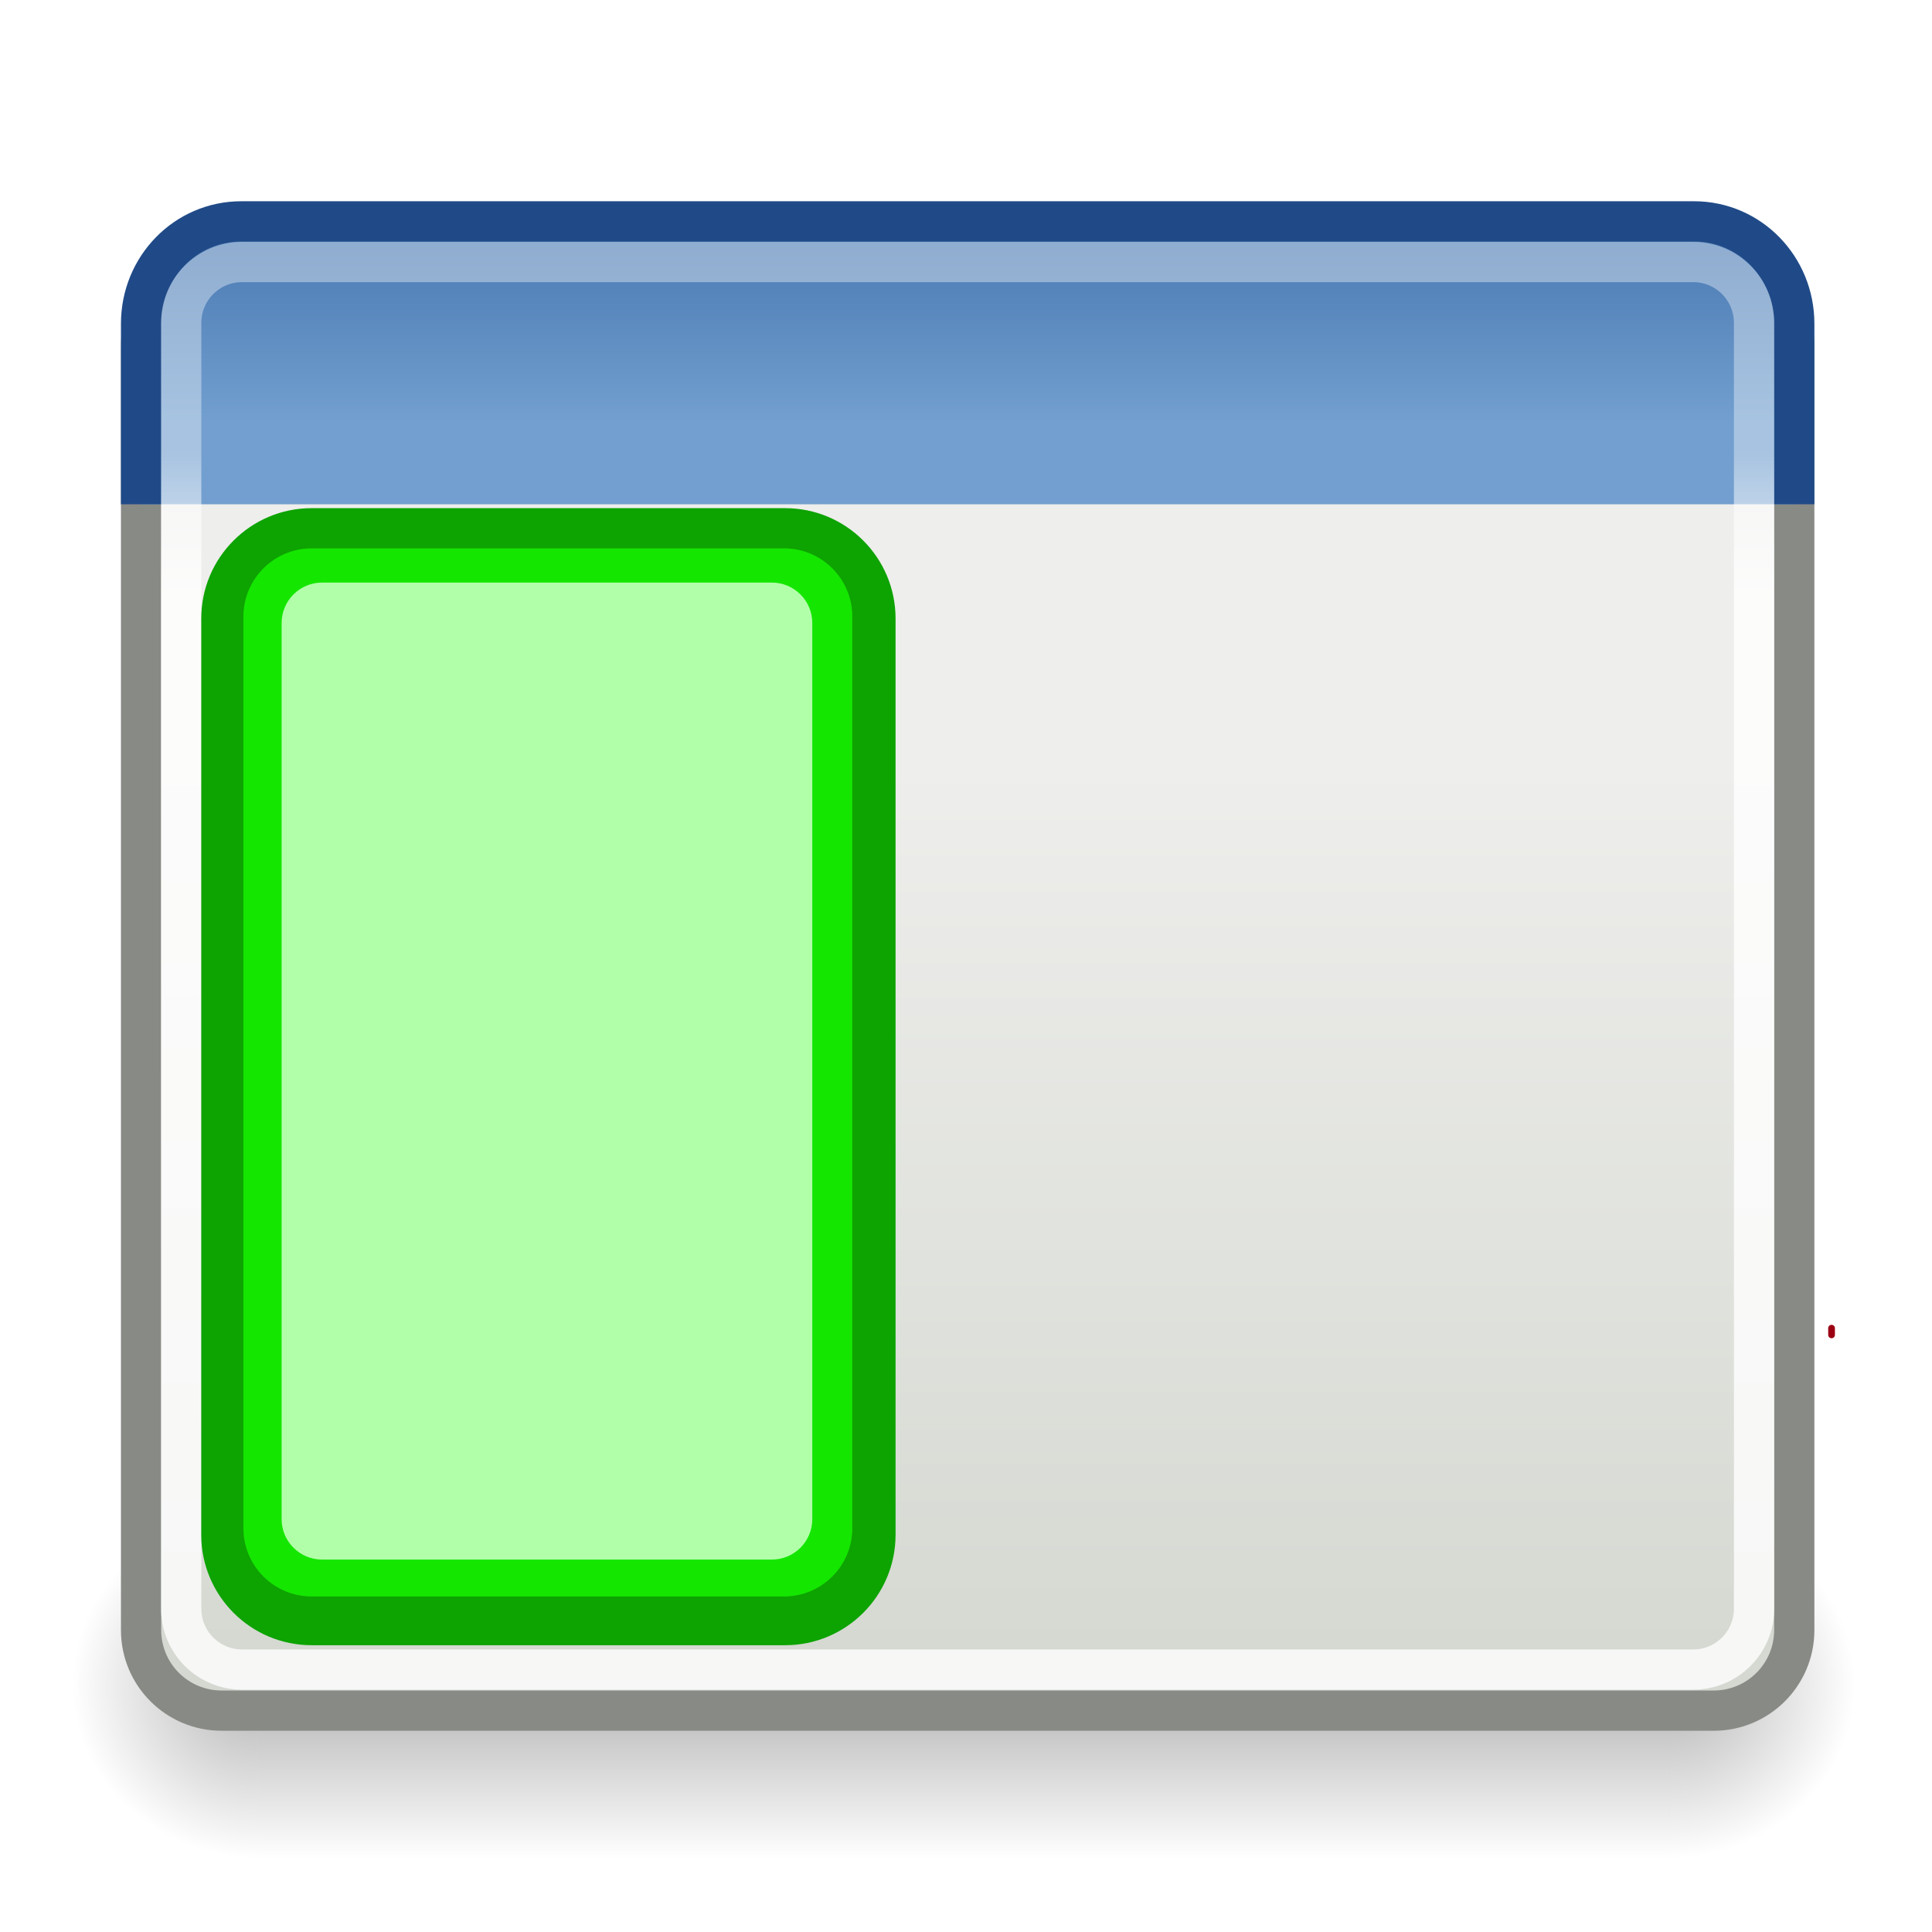
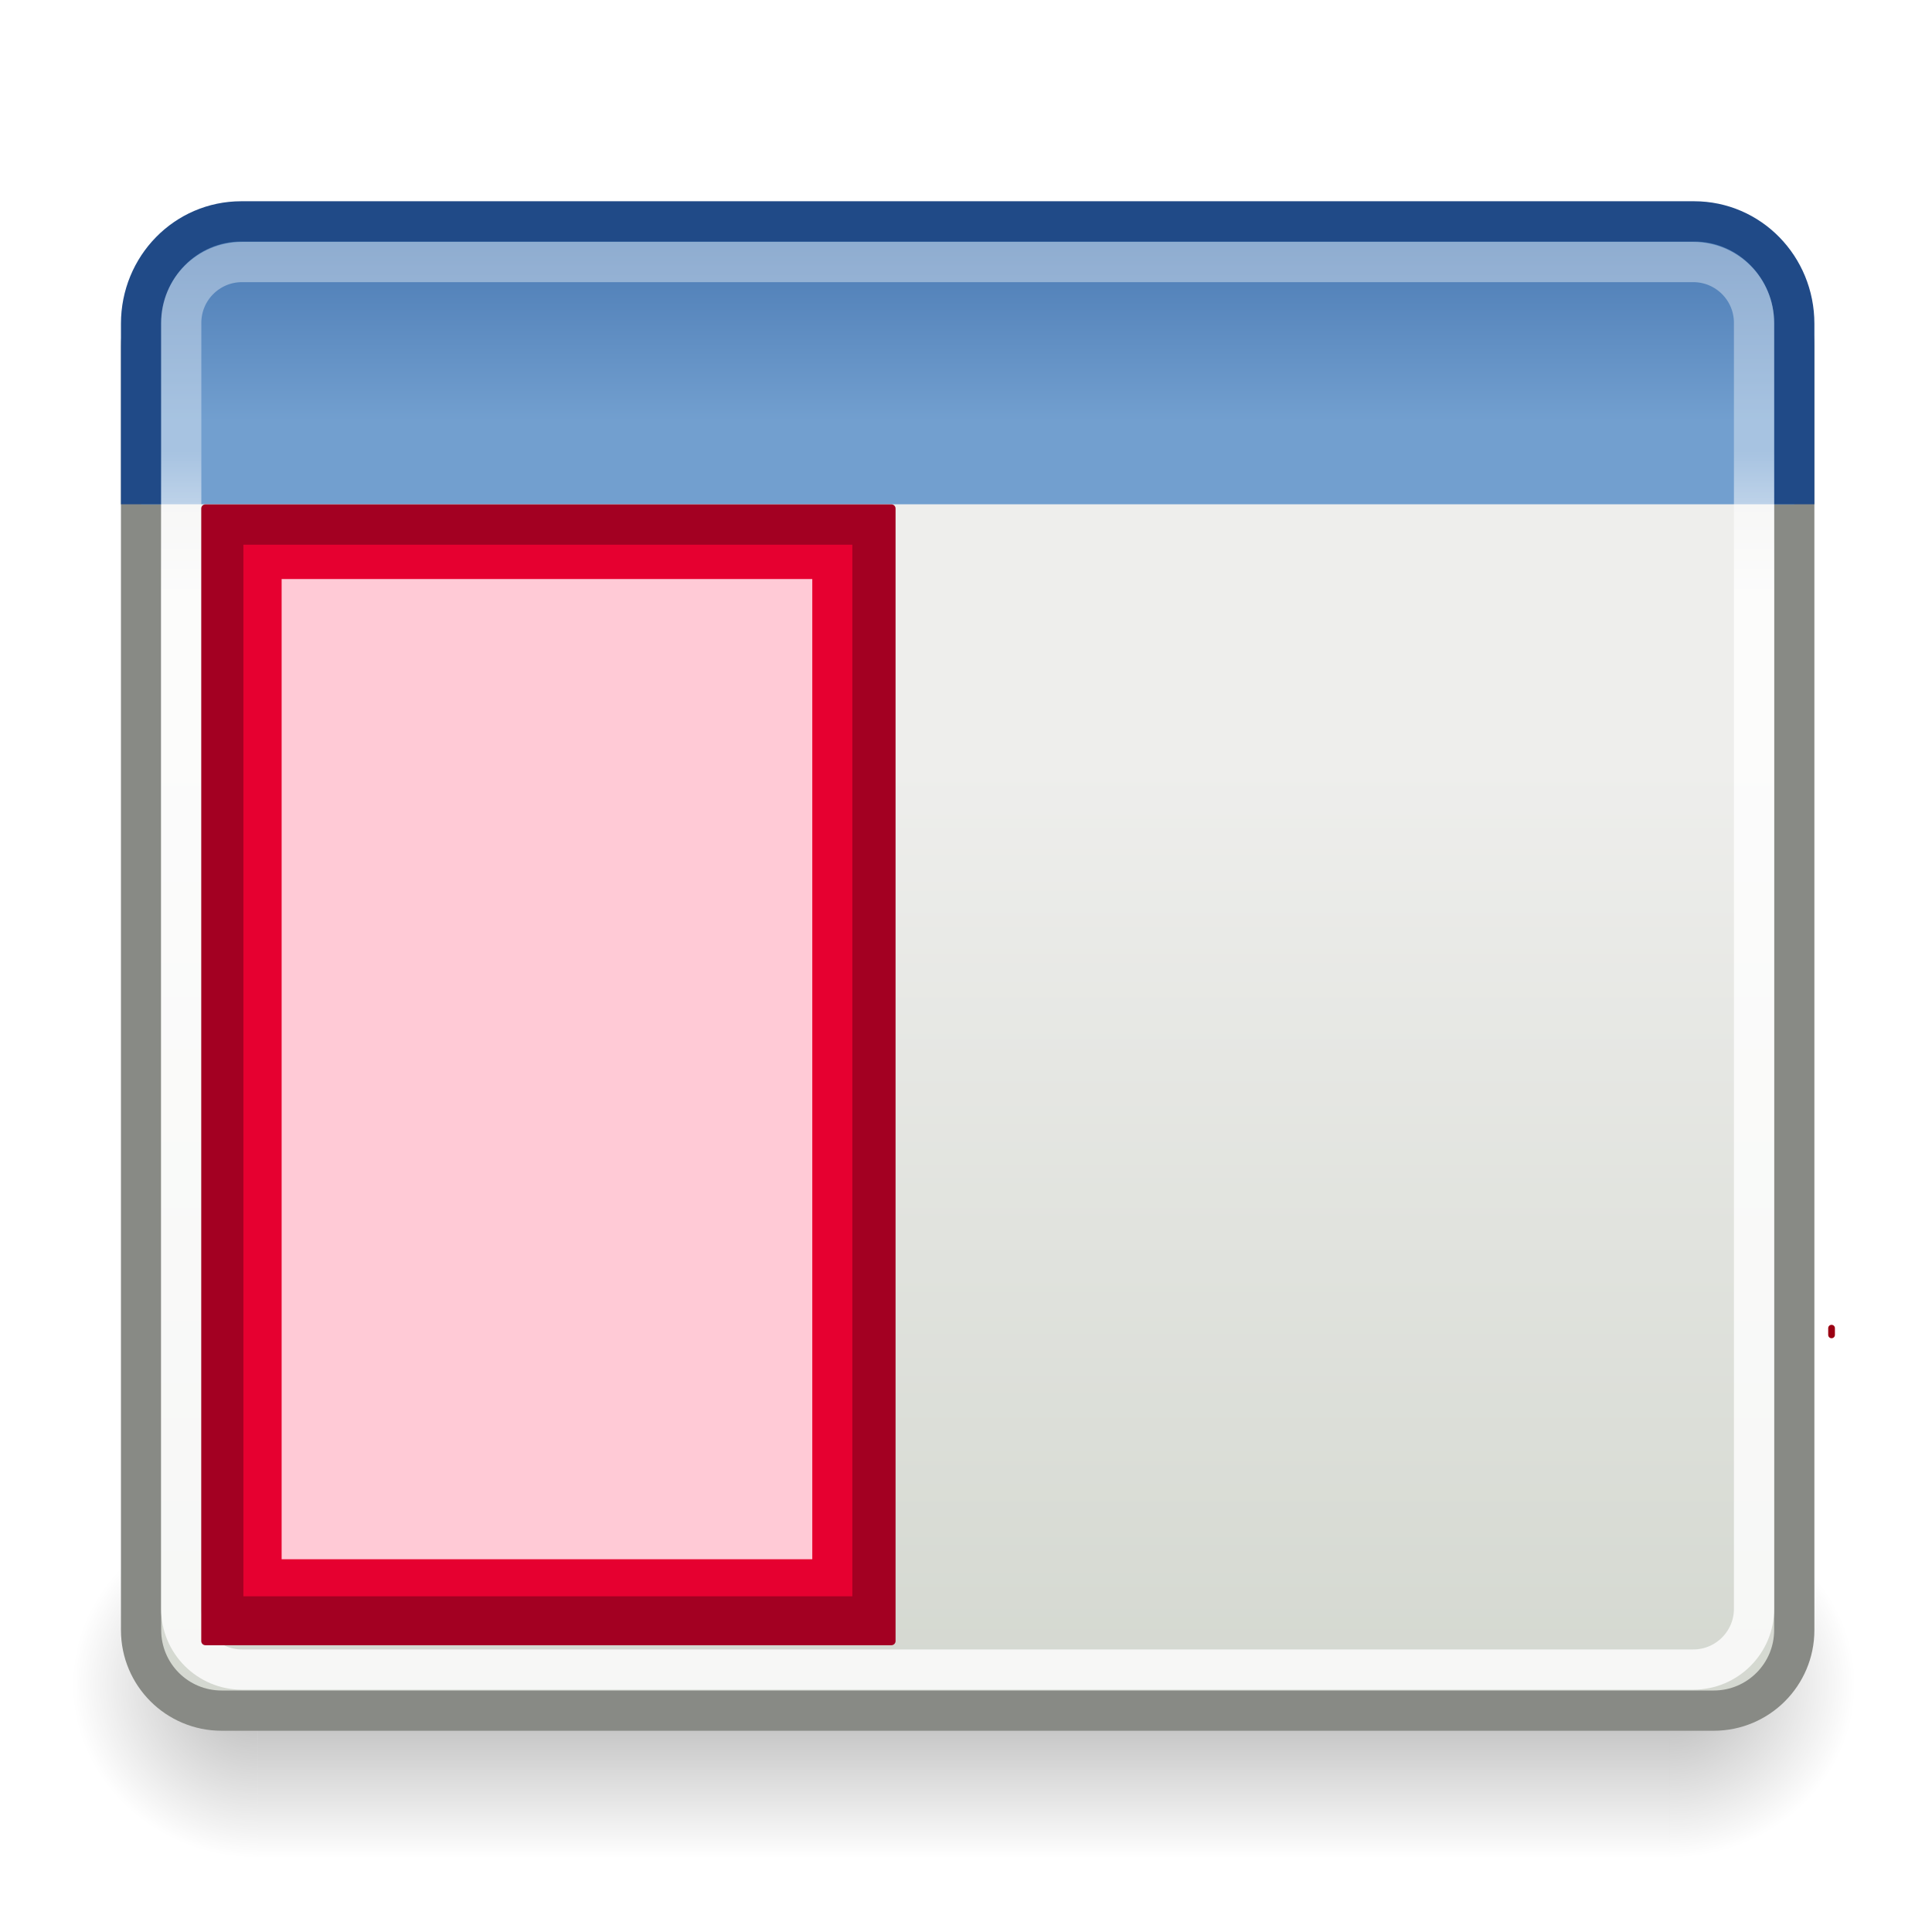
<svg xmlns="http://www.w3.org/2000/svg" xmlns:xlink="http://www.w3.org/1999/xlink" width="48px" height="48px" id="svg11300">
  <defs id="defs3">
    <linearGradient id="linearGradient47870">
      <stop id="stop47872" offset="0" style="stop-color:#000000;stop-opacity:0" />
      <stop id="stop47878" offset="0.5" style="stop-color:#000000;stop-opacity:1" />
      <stop id="stop47874" offset="1" style="stop-color:#000000;stop-opacity:0" />
    </linearGradient>
    <linearGradient id="linearGradient51765">
      <stop id="stop51767" offset="0" style="stop-color:#000000;stop-opacity:1" />
      <stop id="stop51769" offset="1" style="stop-color:#000000;stop-opacity:0" />
    </linearGradient>
    <linearGradient id="linearGradient2781">
      <stop id="stop2783" offset="0" style="stop-color:#d3d7cf;stop-opacity:1" />
      <stop id="stop2785" offset="1" style="stop-color:#eeeeec;stop-opacity:1" />
    </linearGradient>
    <linearGradient id="linearGradient3674">
      <stop id="stop3676" offset="0" style="stop-color:#3465a4;stop-opacity:1" />
      <stop id="stop3678" offset="1" style="stop-color:#729fcf;stop-opacity:1;" />
    </linearGradient>
    <linearGradient id="linearGradient3690">
      <stop id="stop3692" offset="0" style="stop-color:white;stop-opacity:1;" />
      <stop id="stop3694" offset="1" style="stop-color:white;stop-opacity:0.469" />
    </linearGradient>
    <linearGradient xlink:href="#linearGradient47870" id="linearGradient2282" gradientUnits="userSpaceOnUse" gradientTransform="matrix(0.9788196,0,0,0.7154223,-8.500802,52.11272)" x1="32.085" y1="-14.402" x2="32.085" y2="-5.563" />
    <radialGradient xlink:href="#linearGradient51765" id="radialGradient2284" gradientUnits="userSpaceOnUse" gradientTransform="matrix(1.957639,-8.146468e-7,6.6614241e-7,1.456579,-59.01756,62.73807)" cx="51.438" cy="-12.203" fx="51.438" fy="-12.203" r="2.172" />
    <radialGradient xlink:href="#linearGradient51765" id="radialGradient2286" gradientUnits="userSpaceOnUse" gradientTransform="matrix(-1.957639,-9.2540676e-8,-1.2888861e-7,1.456579,110.0178,62.73803)" cx="51.438" cy="-12.203" fx="51.438" fy="-12.203" r="2.172" />
    <linearGradient xlink:href="#linearGradient3690" id="linearGradient2289" gradientUnits="userSpaceOnUse" gradientTransform="matrix(1.260542,0,0,1.205855,-7.473393,-4.945944)" x1="9.5" y1="16.264" x2="9.5" y2="13.409" />
    <linearGradient xlink:href="#linearGradient3674" id="linearGradient2292" gradientUnits="userSpaceOnUse" gradientTransform="matrix(1.244631,0,0,1.270795,-7.074154,-5.301762)" x1="23.069" y1="6.799" x2="23.069" y2="12.403" />
    <linearGradient xlink:href="#linearGradient2781" id="linearGradient2295" gradientUnits="userSpaceOnUse" gradientTransform="matrix(1.244631,0,0,1.176776,-7.074154,-3.982654)" x1="24.926" y1="40" x2="24.926" y2="19.539" />
    <linearGradient id="linearGradient4138">
      <stop id="stop4140" offset="0" style="stop-color:#3465a4;stop-opacity:1;" />
      <stop id="stop4142" offset="1" style="stop-color:#3465a4;stop-opacity:0;" />
    </linearGradient>
    <linearGradient xlink:href="#linearGradient4138" id="linearGradient2275" gradientUnits="userSpaceOnUse" gradientTransform="matrix(1.762735,0,0,-1.731733,-16.44267,56.98915)" x1="22.958" y1="13.434" x2="22.958" y2="27.138" />
    <linearGradient y2="41.842" x2="30.035" y1="37.667" x1="36.202" gradientUnits="userSpaceOnUse" id="linearGradient2926" xlink:href="#linearGradient3307" />
    <linearGradient y2="52.806" x2="33.358" y1="37.386" x1="33.358" gradientUnits="userSpaceOnUse" id="linearGradient2924" xlink:href="#linearGradient3315" />
    <linearGradient y2="51.47" x2="33.233" y1="44.886" x1="38.046" gradientUnits="userSpaceOnUse" id="linearGradient2922" xlink:href="#linearGradient3355" />
    <linearGradient y2="50.416" x2="33.666" y1="46.094" x1="35.198" gradientUnits="userSpaceOnUse" id="linearGradient2920" xlink:href="#linearGradient3331" />
    <linearGradient id="linearGradient3355">
      <stop id="stop3357" offset="0" style="stop-color:#6f716c;stop-opacity:1;" />
      <stop id="stop3359" offset="1" style="stop-color:#888a85;stop-opacity:0;" />
    </linearGradient>
    <linearGradient id="linearGradient3331">
      <stop style="stop-color:#d3d7cf;stop-opacity:1;" offset="0" id="stop3333" />
      <stop style="stop-color:#d3d7cf;stop-opacity:0;" offset="1" id="stop3335" />
    </linearGradient>
    <linearGradient id="linearGradient3315">
      <stop style="stop-color:white;stop-opacity:1;" offset="0" id="stop3317" />
      <stop style="stop-color:white;stop-opacity:0;" offset="1" id="stop3319" />
    </linearGradient>
    <linearGradient id="linearGradient3307">
      <stop style="stop-color:#888a85;stop-opacity:1;" offset="0" id="stop3309" />
      <stop style="stop-color:#888a85;stop-opacity:0;" offset="1" id="stop3311" />
    </linearGradient>
    <linearGradient y2="13.409" x2="9.5" y1="16.264" x1="9.5" gradientTransform="translate(5,-6)" gradientUnits="userSpaceOnUse" id="linearGradient2554" xlink:href="#linearGradient3690" />
    <linearGradient y2="12.403" x2="23.069" y1="6.799" x1="23.069" gradientTransform="translate(5,-6)" gradientUnits="userSpaceOnUse" id="linearGradient2552" xlink:href="#linearGradient3674" />
    <linearGradient y2="19.539" x2="24.926" y1="40" x1="24.926" gradientTransform="translate(5,-6)" gradientUnits="userSpaceOnUse" id="linearGradient2550" xlink:href="#linearGradient2781" />
    <linearGradient x1="32.085" y1="-14.402" x2="32.085" y2="-5.563" id="linearGradient54729" xlink:href="#linearGradient47870" gradientUnits="userSpaceOnUse" gradientTransform="matrix(0.9788196,0,0,0.7154223,-8.500802,52.11272)" />
    <radialGradient cx="51.438" cy="-12.203" r="2.172" fx="51.438" fy="-12.203" id="radialGradient54731" xlink:href="#linearGradient51765" gradientUnits="userSpaceOnUse" gradientTransform="matrix(1.957639,-8.146468e-7,6.6614241e-7,1.456579,-59.01756,62.73807)" />
    <radialGradient cx="51.438" cy="-12.203" r="2.172" fx="51.438" fy="-12.203" id="radialGradient54733" xlink:href="#linearGradient51765" gradientUnits="userSpaceOnUse" gradientTransform="matrix(-1.957639,-9.2540676e-8,-1.2888861e-7,1.456579,110.0178,62.73803)" />
    <linearGradient xlink:href="#linearGradient3331" id="linearGradient2401" gradientUnits="userSpaceOnUse" x1="35.198" y1="46.094" x2="33.666" y2="50.416" />
    <linearGradient xlink:href="#linearGradient3355" id="linearGradient2403" gradientUnits="userSpaceOnUse" x1="38.046" y1="44.886" x2="33.233" y2="51.47" />
    <linearGradient xlink:href="#linearGradient3315" id="linearGradient2405" gradientUnits="userSpaceOnUse" x1="33.358" y1="37.386" x2="33.358" y2="52.806" />
    <linearGradient xlink:href="#linearGradient3307" id="linearGradient2407" gradientUnits="userSpaceOnUse" x1="36.202" y1="37.667" x2="30.035" y2="41.842" />
  </defs>
  <g id="layer1">
    <g transform="matrix(1.084207,0,0,1.36184,-3.702941,-19.37857)" id="g54724">
      <rect width="32.357" height="6.323" x="9.322" y="41.809" style="opacity:0.3;fill:url(#linearGradient2282);fill-opacity:1;fill-rule:evenodd;stroke:none;stroke-width:1.024;stroke-linecap:butt;stroke-linejoin:miter;stroke-miterlimit:4;stroke-dasharray:none;stroke-dashoffset:0;stroke-opacity:1" id="rect46899" />
      <path d="M 41.678,41.8 L 41.678,48.127 C 44.022,48.103 45.93,46.705 45.93,44.974 C 45.93,43.243 44.022,41.824 41.678,41.8 z " style="opacity:0.3;fill:url(#radialGradient2284);fill-opacity:1;fill-rule:evenodd;stroke:none;stroke-width:1.024;stroke-linecap:butt;stroke-linejoin:miter;stroke-miterlimit:4;stroke-dasharray:none;stroke-dashoffset:0;stroke-opacity:1" id="path48849" />
      <path d="M 9.322,41.8 L 9.322,48.127 C 6.978,48.103 5.07,46.705 5.07,44.974 C 5.07,43.243 6.978,41.824 9.322,41.8 z " style="opacity:0.3;fill:url(#radialGradient2286);fill-opacity:1;fill-rule:evenodd;stroke:none;stroke-width:1.024;stroke-linecap:butt;stroke-linejoin:miter;stroke-miterlimit:4;stroke-dasharray:none;stroke-dashoffset:0;stroke-opacity:1" id="path52742" />
    </g>
    <rect style="fill:url(#linearGradient2295);fill-opacity:1;stroke:#888a85;stroke-width:1;stroke-miterlimit:4;stroke-dasharray:none;stroke-opacity:1" id="rect1915" width="41.073" height="35.892" x="3.505" y="6.608" rx="2" ry="2" />
    <path style="fill:url(#linearGradient2292);fill-opacity:1;stroke:#204a87;stroke-width:1;stroke-miterlimit:4;stroke-opacity:1" d="M 3.505,12.528 L 3.505,8.042 C 3.505,6.634 4.615,5.5 5.994,5.5 L 42.089,5.5 C 43.468,5.5 44.578,6.634 44.578,8.042 L 44.578,12.528" id="path1917" />
    <rect style="opacity:0.8;fill:none;fill-opacity:1;stroke:url(#linearGradient2289);stroke-width:1;stroke-miterlimit:4;stroke-dasharray:none;stroke-opacity:1" id="rect1919" width="39.077" height="34.97" x="4.502" y="6.51" rx="1.511" ry="1.511" />
    <g style="display:inline" id="g2721" transform="translate(-11.17268,-40.07633)" />
-     <rect style="fill:#0da300;fill-opacity:1;stroke:none;stroke-width:3.7;stroke-miterlimit:4;stroke-dasharray:none;stroke-opacity:1" id="rect2555" width="17.25" height="28.25" x="5" y="12.625" ry="2.744" />
-     <rect style="fill:#15e600;fill-opacity:1;stroke:none;stroke-width:3.7;stroke-miterlimit:4;stroke-dasharray:none;stroke-opacity:1" id="rect2557" width="15.129" height="26.04" x="6.047" y="13.624" ry="1.697" />
-     <rect style="fill:#b2ffaa;fill-opacity:1;stroke:none;stroke-width:3.7;stroke-miterlimit:4;stroke-dasharray:none;stroke-opacity:1" id="rect3329" width="13.184" height="24.273" x="6.997" y="14.474" ry="1.005" />
+     <rect style="fill:#a30022;fill-opacity:1;stroke:none;stroke-width:3.7;stroke-miterlimit:4;stroke-dasharray:none;stroke-opacity:1" id="rect2555" width="17.25" height="28.344" x="5" y="12.531" ry="0.103" />
+     <rect style="fill:#e60030;fill-opacity:1;stroke:none;stroke-width:3.7;stroke-miterlimit:4;stroke-dasharray:none;stroke-opacity:1" id="rect2557" width="15.129" height="26.127" x="6.047" y="13.533" ry="0" />
+     <rect style="fill:#ffcad6;fill-opacity:1;stroke:none;stroke-width:3.7;stroke-miterlimit:4;stroke-dasharray:none;stroke-opacity:1" id="rect3329" width="13.184" height="24.353" x="6.997" y="14.386" ry="0" />
    <rect style="fill:#9b0013;fill-opacity:1;stroke:none;stroke-width:3.7;stroke-miterlimit:4;stroke-dasharray:none;stroke-opacity:1" id="rect3380" width="0.167" height="0.333" x="45.421" y="32.915" ry="0.083" />
  </g>
</svg>
